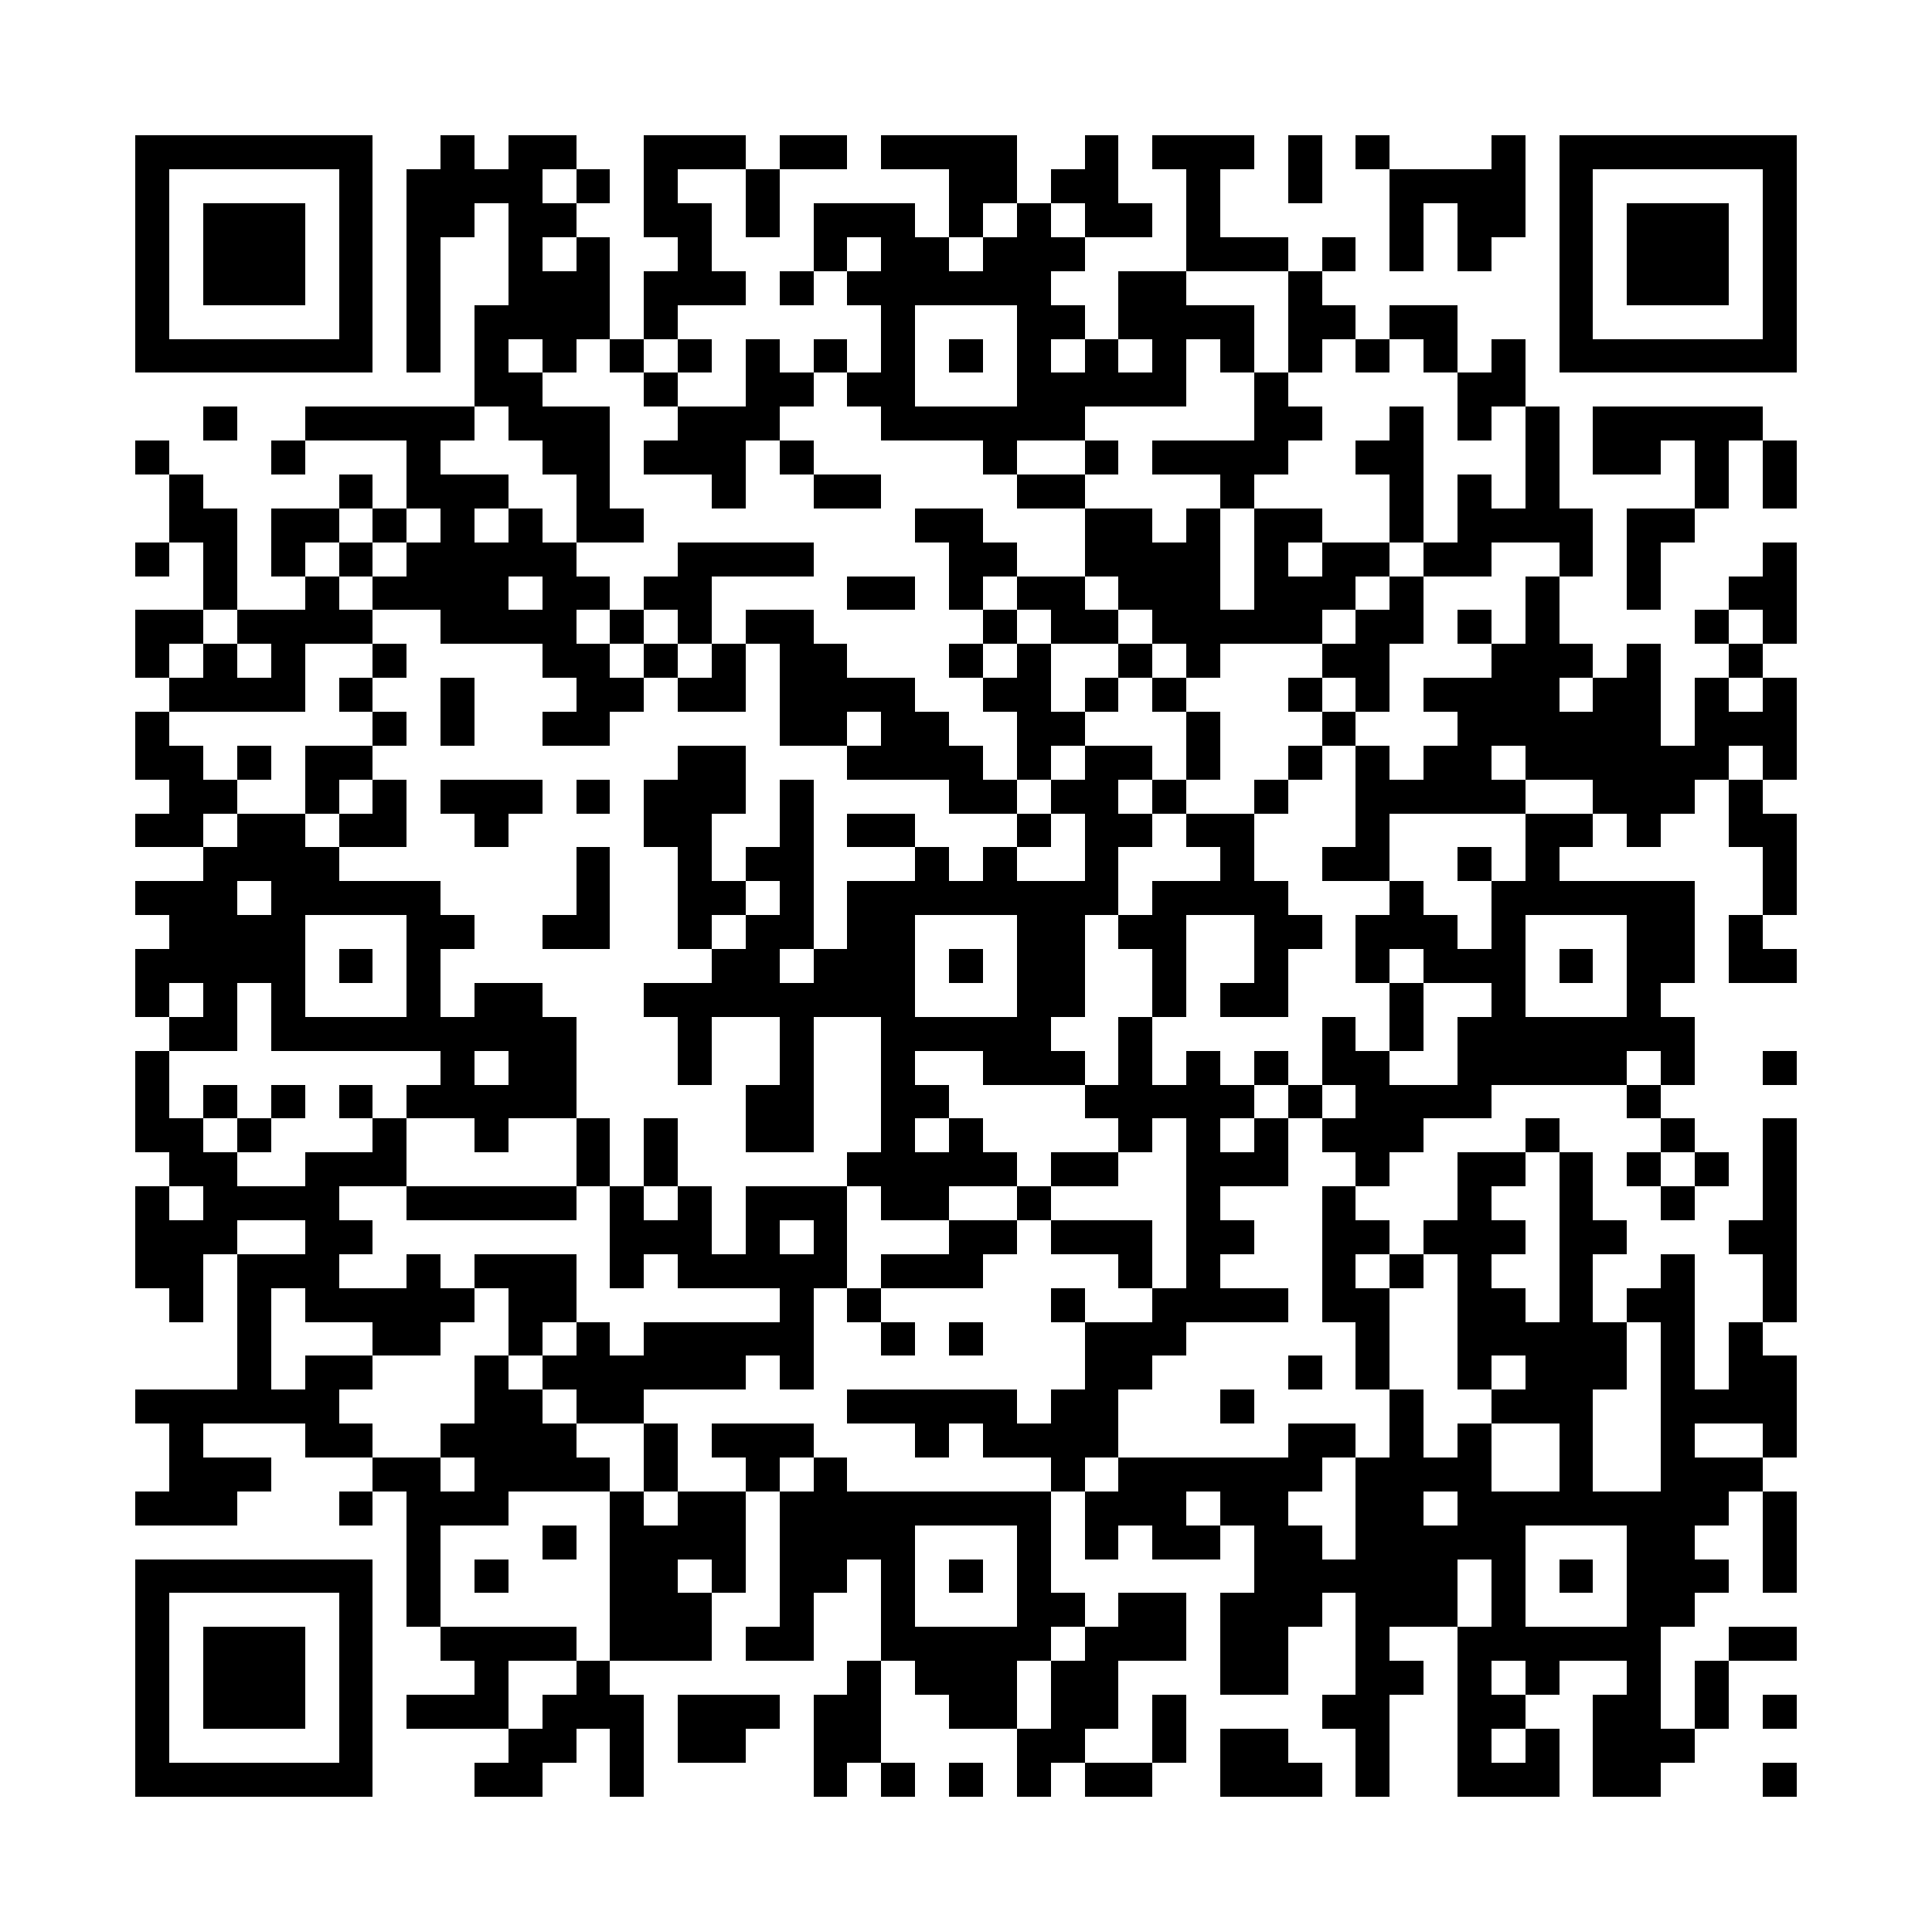
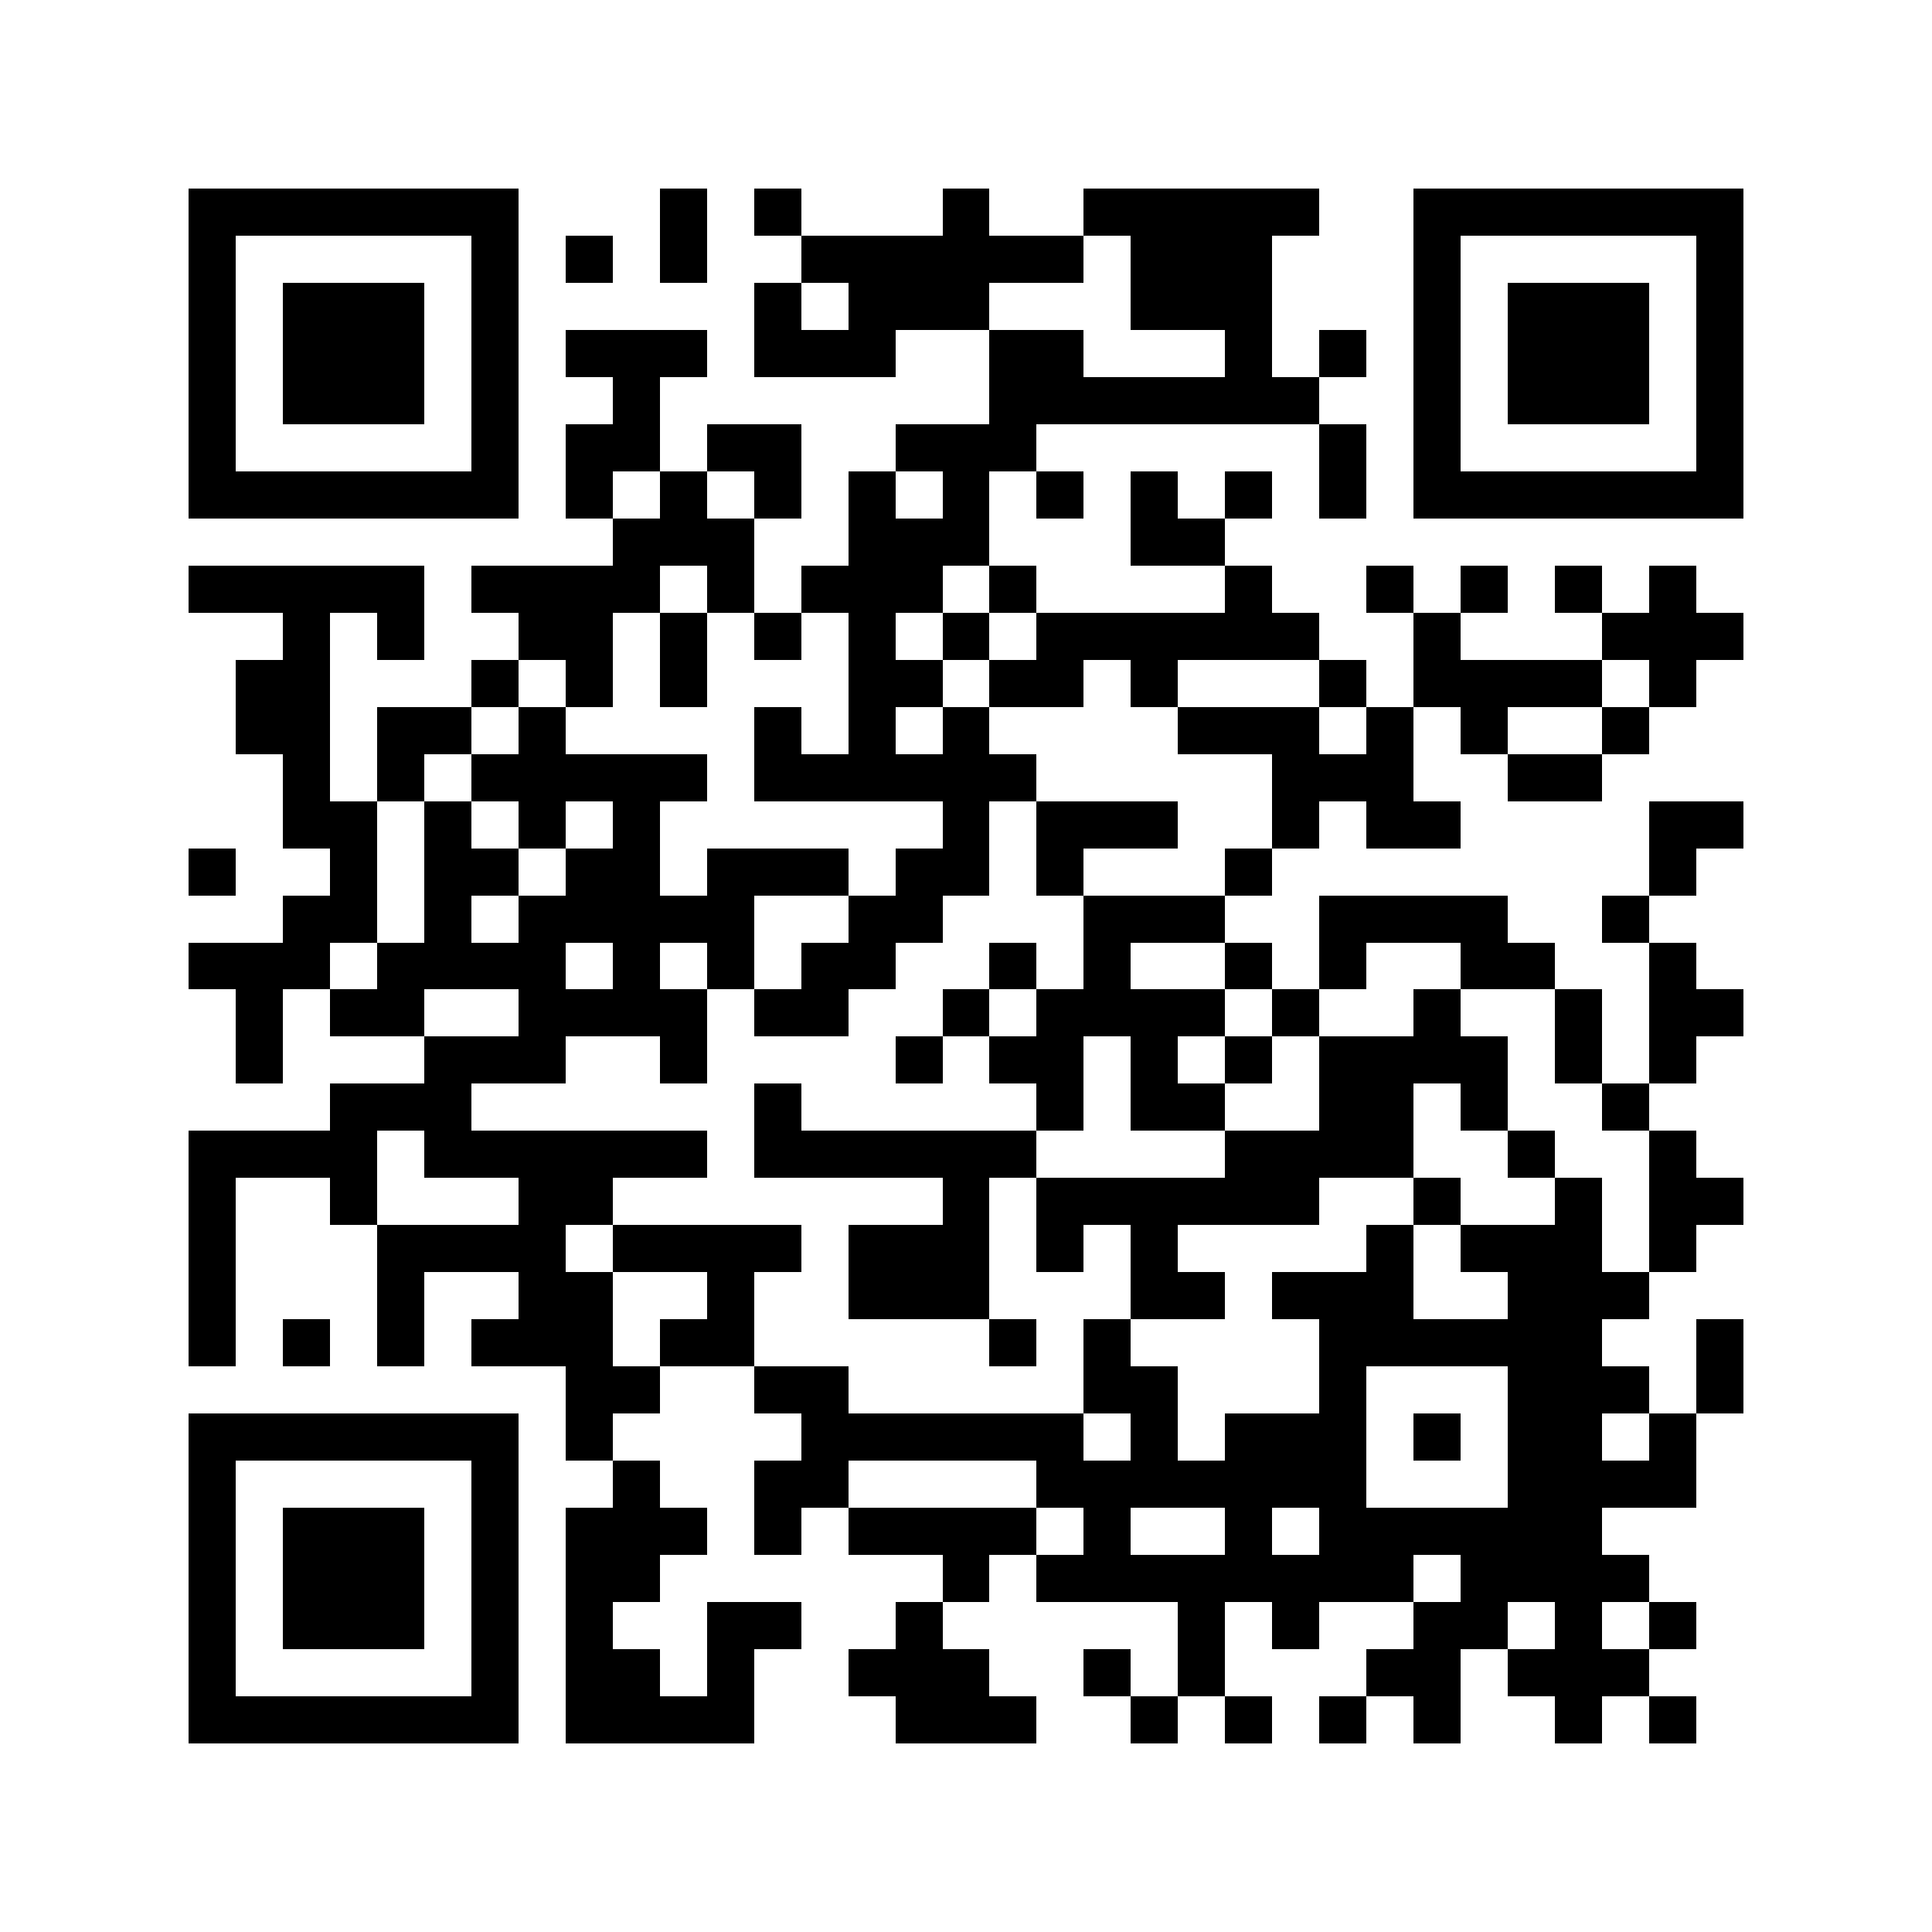
- <svg xmlns="http://www.w3.org/2000/svg" viewBox="0 0 57 57" shape-rendering="crispEdges">
-   <path fill="#ffffff" d="M0 0h57v57H0z" />
-   <path stroke="#000000" d="M4 4.5h7m2 0h1m1 0h2m2 0h3m1 0h2m1 0h4m2 0h1m1 0h3m1 0h1m1 0h1m3 0h1m1 0h7M4 5.5h1m5 0h1m1 0h4m1 0h1m1 0h1m2 0h1m5 0h2m1 0h2m2 0h1m2 0h1m2 0h4m1 0h1m5 0h1M4 6.5h1m1 0h3m1 0h1m1 0h2m1 0h2m2 0h2m1 0h1m1 0h3m1 0h1m1 0h1m1 0h2m1 0h1m5 0h1m1 0h2m1 0h1m1 0h3m1 0h1M4 7.5h1m1 0h3m1 0h1m1 0h1m2 0h1m1 0h1m2 0h1m3 0h1m1 0h2m1 0h3m3 0h3m1 0h1m1 0h1m1 0h1m2 0h1m1 0h3m1 0h1M4 8.5h1m1 0h3m1 0h1m1 0h1m2 0h3m1 0h3m1 0h1m1 0h6m2 0h2m3 0h1m7 0h1m1 0h3m1 0h1M4 9.5h1m5 0h1m1 0h1m1 0h4m1 0h1m6 0h1m3 0h2m1 0h4m1 0h2m1 0h2m3 0h1m5 0h1M4 10.5h7m1 0h1m1 0h1m1 0h1m1 0h1m1 0h1m1 0h1m1 0h1m1 0h1m1 0h1m1 0h1m1 0h1m1 0h1m1 0h1m1 0h1m1 0h1m1 0h1m1 0h1m1 0h7M14 11.5h2m3 0h1m2 0h2m1 0h2m3 0h5m2 0h1m5 0h2M6 12.5h1m2 0h5m1 0h3m2 0h3m3 0h6m5 0h2m2 0h1m1 0h1m1 0h1m1 0h5M4 13.5h1m3 0h1m3 0h1m3 0h2m1 0h3m1 0h1m5 0h1m2 0h1m1 0h4m2 0h2m3 0h1m1 0h2m1 0h1m1 0h1M5 14.5h1m4 0h1m1 0h3m2 0h1m3 0h1m2 0h2m4 0h2m4 0h1m4 0h1m1 0h1m1 0h1m4 0h1m1 0h1M5 15.5h2m1 0h2m1 0h1m1 0h1m1 0h1m1 0h2m8 0h2m3 0h2m1 0h1m1 0h2m2 0h1m1 0h4m1 0h2M4 16.5h1m1 0h1m1 0h1m1 0h1m1 0h5m3 0h4m4 0h2m2 0h4m1 0h1m1 0h2m1 0h2m2 0h1m1 0h1m3 0h1M6 17.5h1m2 0h1m1 0h4m1 0h2m1 0h2m4 0h2m1 0h1m1 0h2m1 0h3m1 0h3m1 0h1m3 0h1m2 0h1m2 0h2M4 18.5h2m1 0h4m2 0h4m1 0h1m1 0h1m1 0h2m5 0h1m1 0h2m1 0h5m1 0h2m1 0h1m1 0h1m4 0h1m1 0h1M4 19.5h1m1 0h1m1 0h1m2 0h1m4 0h2m1 0h1m1 0h1m1 0h2m3 0h1m1 0h1m2 0h1m1 0h1m3 0h2m3 0h3m1 0h1m2 0h1M5 20.5h4m1 0h1m2 0h1m3 0h2m1 0h2m1 0h4m2 0h2m1 0h1m1 0h1m3 0h1m1 0h1m1 0h4m1 0h2m1 0h1m1 0h1M4 21.5h1m6 0h1m1 0h1m2 0h2m5 0h2m1 0h2m2 0h2m3 0h1m3 0h1m3 0h6m1 0h3M4 22.5h2m1 0h1m1 0h2m9 0h2m3 0h4m1 0h1m1 0h2m1 0h1m2 0h1m1 0h1m1 0h2m1 0h6m1 0h1M5 23.5h2m2 0h1m1 0h1m1 0h3m1 0h1m1 0h3m1 0h1m4 0h2m1 0h2m1 0h1m2 0h1m2 0h5m2 0h3m1 0h1M4 24.5h2m1 0h2m1 0h2m2 0h1m4 0h2m2 0h1m1 0h2m3 0h1m1 0h2m1 0h2m3 0h1m4 0h2m1 0h1m2 0h2M6 25.5h4m7 0h1m2 0h1m1 0h2m3 0h1m1 0h1m2 0h1m3 0h1m2 0h2m2 0h1m1 0h1m6 0h1M4 26.5h3m1 0h5m4 0h1m2 0h2m1 0h1m1 0h8m1 0h4m3 0h1m2 0h6m2 0h1M5 27.5h4m3 0h2m2 0h2m2 0h1m1 0h2m1 0h2m3 0h2m1 0h2m2 0h2m1 0h3m1 0h1m3 0h2m1 0h1M4 28.5h5m1 0h1m1 0h1m8 0h2m1 0h3m1 0h1m1 0h2m2 0h1m2 0h1m2 0h1m1 0h3m1 0h1m1 0h2m1 0h2M4 29.5h1m1 0h1m1 0h1m3 0h1m1 0h2m3 0h8m3 0h2m2 0h1m1 0h2m3 0h1m2 0h1m3 0h1M5 30.5h2m1 0h9m3 0h1m2 0h1m2 0h5m2 0h1m5 0h1m1 0h1m1 0h7M4 31.5h1m8 0h1m1 0h2m3 0h1m2 0h1m2 0h1m2 0h3m1 0h1m1 0h1m1 0h1m1 0h2m2 0h5m1 0h1m2 0h1M4 32.5h1m1 0h1m1 0h1m1 0h1m1 0h5m5 0h2m2 0h2m4 0h5m1 0h1m1 0h4m4 0h1M4 33.5h2m1 0h1m3 0h1m2 0h1m2 0h1m1 0h1m2 0h2m2 0h1m1 0h1m4 0h1m1 0h1m1 0h1m1 0h3m3 0h1m3 0h1m2 0h1M5 34.5h2m2 0h3m5 0h1m1 0h1m5 0h5m1 0h2m2 0h3m2 0h1m2 0h2m1 0h1m1 0h1m1 0h1m1 0h1M4 35.5h1m1 0h4m2 0h5m1 0h1m1 0h1m1 0h3m1 0h2m2 0h1m4 0h1m3 0h1m3 0h1m2 0h1m2 0h1m2 0h1M4 36.5h3m2 0h2m7 0h3m1 0h1m1 0h1m3 0h2m1 0h3m1 0h2m2 0h2m1 0h3m1 0h2m3 0h2M4 37.5h2m1 0h3m2 0h1m1 0h3m1 0h1m1 0h5m1 0h3m4 0h1m1 0h1m3 0h1m1 0h1m1 0h1m2 0h1m2 0h1m2 0h1M5 38.5h1m1 0h1m1 0h5m1 0h2m6 0h1m1 0h1m5 0h1m2 0h4m1 0h2m2 0h2m1 0h1m1 0h2m2 0h1M7 39.5h1m3 0h2m2 0h1m1 0h1m1 0h5m2 0h1m1 0h1m3 0h3m5 0h1m2 0h5m1 0h1m1 0h1M7 40.5h1m1 0h2m3 0h1m1 0h6m1 0h1m8 0h2m4 0h1m1 0h1m2 0h1m1 0h3m1 0h1m1 0h2M4 41.5h6m4 0h2m1 0h2m6 0h5m1 0h2m3 0h1m4 0h1m2 0h3m2 0h4M5 42.5h1m3 0h2m2 0h4m2 0h1m1 0h3m3 0h1m1 0h4m5 0h2m1 0h1m1 0h1m2 0h1m2 0h1m2 0h1M5 43.5h3m3 0h2m1 0h4m1 0h1m2 0h1m1 0h1m6 0h1m1 0h6m1 0h4m2 0h1m2 0h3M4 44.5h3m3 0h1m1 0h3m3 0h1m1 0h2m1 0h8m1 0h3m1 0h2m2 0h2m1 0h8m1 0h1M12 45.5h1m3 0h1m1 0h4m1 0h4m3 0h1m1 0h1m1 0h2m1 0h2m1 0h5m3 0h2m2 0h1M4 46.5h7m1 0h1m1 0h1m3 0h2m1 0h1m1 0h2m1 0h1m1 0h1m1 0h1m6 0h6m1 0h1m1 0h1m1 0h3m1 0h1M4 47.5h1m5 0h1m1 0h1m5 0h3m2 0h1m2 0h1m3 0h2m1 0h2m1 0h3m1 0h3m1 0h1m3 0h2M4 48.5h1m1 0h3m1 0h1m2 0h4m1 0h3m1 0h2m2 0h5m1 0h3m1 0h2m2 0h1m2 0h6m2 0h2M4 49.5h1m1 0h3m1 0h1m3 0h1m2 0h1m7 0h1m1 0h3m1 0h2m3 0h2m2 0h2m1 0h1m1 0h1m2 0h1m1 0h1M4 50.5h1m1 0h3m1 0h1m1 0h3m1 0h3m1 0h3m1 0h2m2 0h2m1 0h2m1 0h1m4 0h2m2 0h2m2 0h2m1 0h1m1 0h1M4 51.5h1m5 0h1m4 0h2m1 0h1m1 0h2m2 0h2m4 0h2m2 0h1m1 0h2m2 0h1m2 0h1m1 0h1m1 0h3M4 52.5h7m3 0h2m2 0h1m5 0h1m1 0h1m1 0h1m1 0h1m1 0h2m2 0h3m1 0h1m2 0h3m1 0h2m3 0h1" />
+ <svg xmlns="http://www.w3.org/2000/svg" viewBox="0 0 41 41" shape-rendering="crispEdges">
+   <path fill="#ffffff" d="M0 0h41v41H0z" />
+   <path stroke="#000000" d="M4 4.5h7m3 0h1m1 0h1m3 0h1m2 0h5m2 0h7M4 5.5h1m5 0h1m1 0h1m1 0h1m2 0h6m1 0h3m3 0h1m5 0h1M4 6.5h1m1 0h3m1 0h1m5 0h1m1 0h3m3 0h3m3 0h1m1 0h3m1 0h1M4 7.5h1m1 0h3m1 0h1m1 0h3m1 0h3m2 0h2m3 0h1m1 0h1m1 0h1m1 0h3m1 0h1M4 8.5h1m1 0h3m1 0h1m2 0h1m7 0h7m2 0h1m1 0h3m1 0h1M4 9.5h1m5 0h1m1 0h2m1 0h2m2 0h3m6 0h1m1 0h1m5 0h1M4 10.5h7m1 0h1m1 0h1m1 0h1m1 0h1m1 0h1m1 0h1m1 0h1m1 0h1m1 0h1m1 0h7M13 11.5h3m2 0h3m3 0h2M4 12.5h5m1 0h4m1 0h1m1 0h3m1 0h1m4 0h1m2 0h1m1 0h1m1 0h1m1 0h1M6 13.5h1m1 0h1m2 0h2m1 0h1m1 0h1m1 0h1m1 0h1m1 0h6m2 0h1m3 0h3M5 14.5h2m3 0h1m1 0h1m1 0h1m3 0h2m1 0h2m1 0h1m3 0h1m1 0h4m1 0h1M5 15.5h2m1 0h2m1 0h1m4 0h1m1 0h1m1 0h1m4 0h3m1 0h1m1 0h1m2 0h1M6 16.5h1m1 0h1m1 0h5m1 0h6m5 0h3m2 0h2M6 17.5h2m1 0h1m1 0h1m1 0h1m6 0h1m1 0h3m2 0h1m1 0h2m4 0h2M4 18.5h1m2 0h1m1 0h2m1 0h2m1 0h3m1 0h2m1 0h1m3 0h1m8 0h1M6 19.5h2m1 0h1m1 0h5m2 0h2m3 0h3m2 0h4m2 0h1M4 20.5h3m1 0h4m1 0h1m1 0h1m1 0h2m2 0h1m1 0h1m2 0h1m1 0h1m2 0h2m2 0h1M5 21.5h1m1 0h2m2 0h4m1 0h2m2 0h1m1 0h4m1 0h1m2 0h1m2 0h1m1 0h2M5 22.5h1m3 0h3m2 0h1m4 0h1m1 0h2m1 0h1m1 0h1m1 0h4m1 0h1m1 0h1M7 23.5h3m6 0h1m5 0h1m1 0h2m2 0h2m1 0h1m2 0h1M4 24.5h4m1 0h6m1 0h6m4 0h4m2 0h1m2 0h1M4 25.5h1m2 0h1m3 0h2m7 0h1m1 0h6m2 0h1m2 0h1m1 0h2M4 26.5h1m3 0h4m1 0h4m1 0h3m1 0h1m1 0h1m4 0h1m1 0h3m1 0h1M4 27.5h1m3 0h1m2 0h2m2 0h1m2 0h3m3 0h2m1 0h3m2 0h3M4 28.5h1m1 0h1m1 0h1m1 0h3m1 0h2m5 0h1m1 0h1m4 0h6m2 0h1M12 29.5h2m2 0h2m5 0h2m3 0h1m3 0h3m1 0h1M4 30.5h7m1 0h1m4 0h6m1 0h1m1 0h3m1 0h1m1 0h2m1 0h1M4 31.5h1m5 0h1m2 0h1m2 0h2m4 0h7m3 0h4M4 32.5h1m1 0h3m1 0h1m1 0h3m1 0h1m1 0h4m1 0h1m2 0h1m1 0h6M4 33.5h1m1 0h3m1 0h1m1 0h2m6 0h1m1 0h8m1 0h4M4 34.5h1m1 0h3m1 0h1m1 0h1m2 0h2m2 0h1m5 0h1m1 0h1m2 0h2m1 0h1m1 0h1M4 35.5h1m5 0h1m1 0h2m1 0h1m2 0h3m2 0h1m1 0h1m3 0h2m1 0h3M4 36.5h7m1 0h4m3 0h3m2 0h1m1 0h1m1 0h1m1 0h1m2 0h1m1 0h1" />
</svg>
